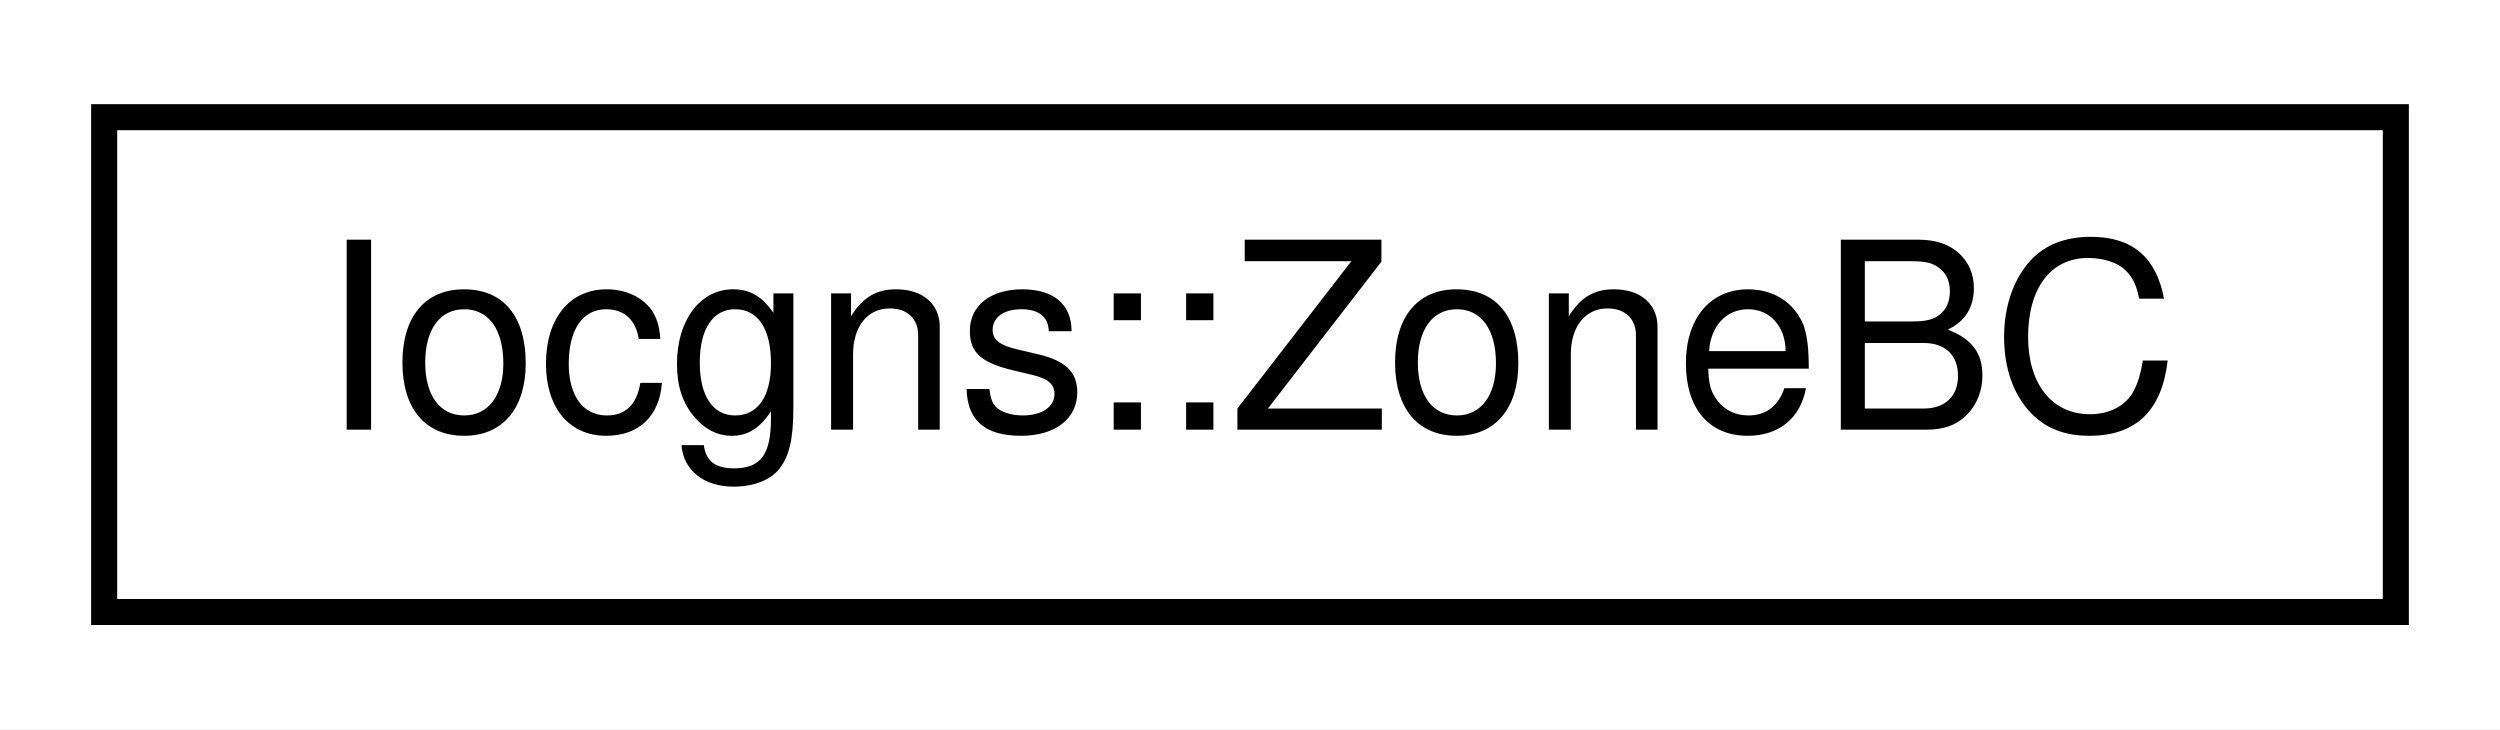
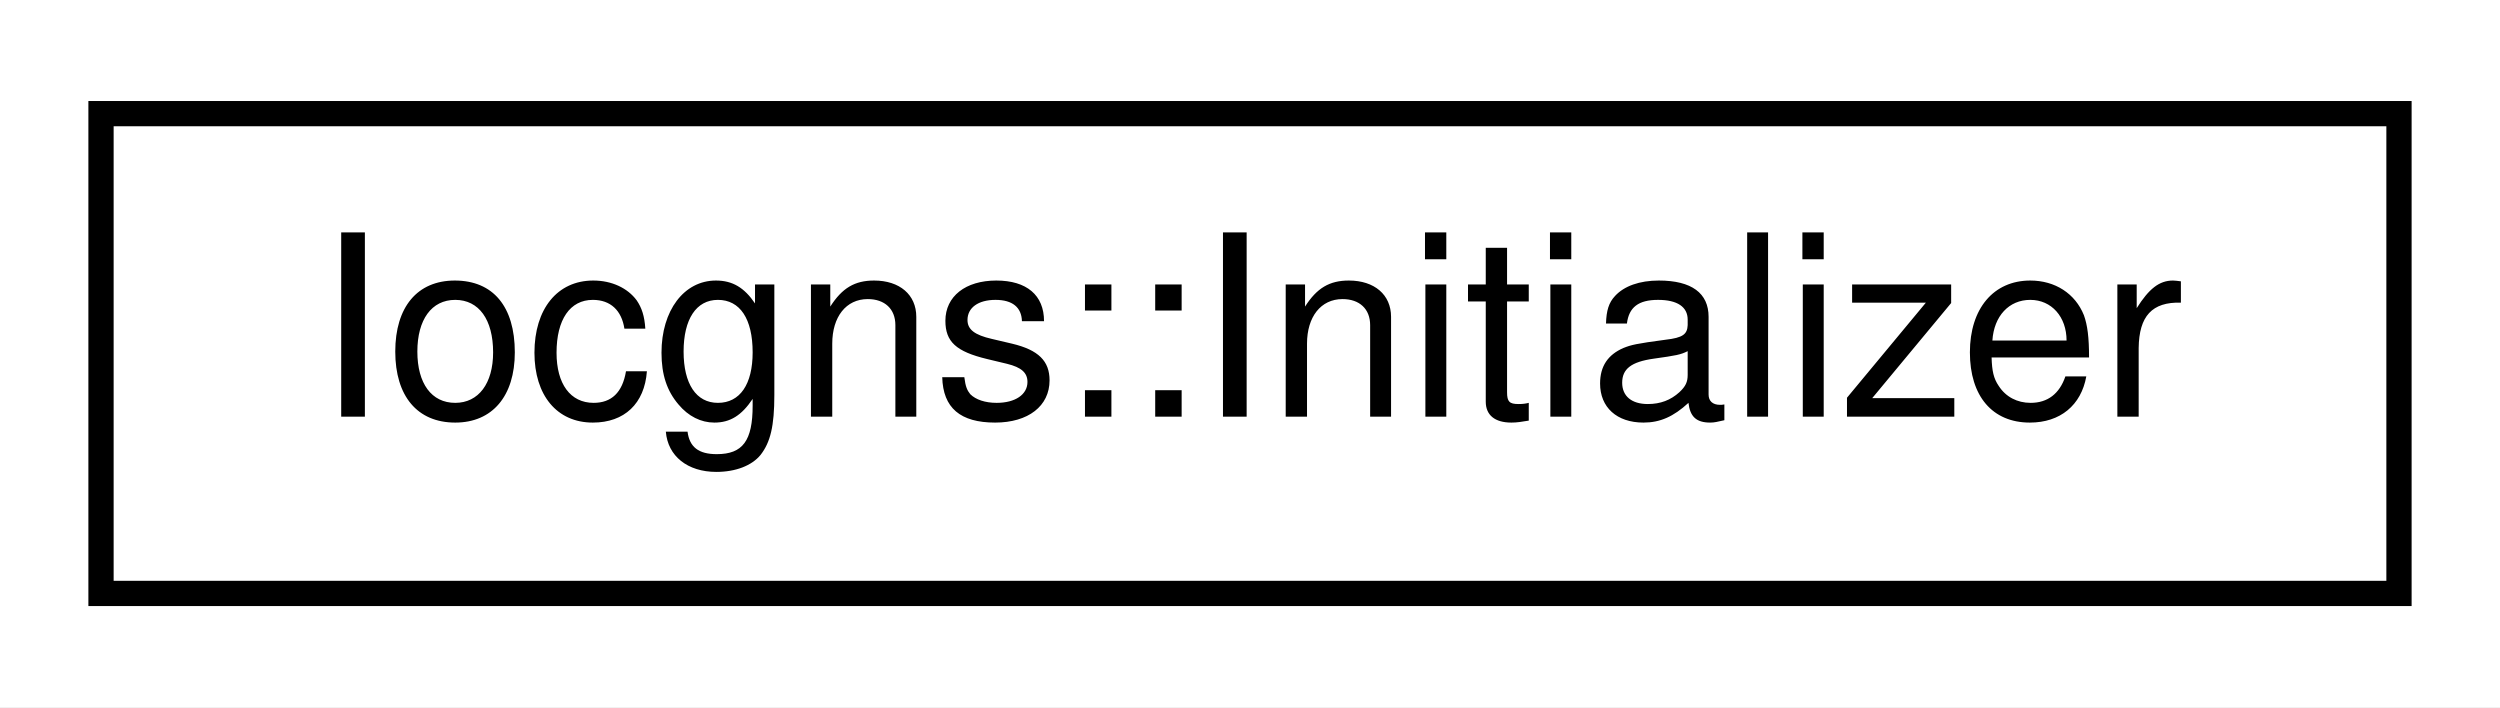
- <svg xmlns="http://www.w3.org/2000/svg" xmlns:xlink="http://www.w3.org/1999/xlink" width="96pt" height="28pt" viewBox="0.00 0.00 96.00 28.00">
+ <svg xmlns="http://www.w3.org/2000/svg" xmlns:xlink="http://www.w3.org/1999/xlink" width="99pt" height="28pt" viewBox="0.00 0.00 99.00 28.00">
  <g id="graph0" class="graph" transform="scale(1 1) rotate(0) translate(4 24)">
-     <polygon fill="white" stroke="transparent" points="-4,4 -4,-24 92,-24 92,4 -4,4" />
+     <polygon fill="white" stroke="transparent" points="-4,4 -4,-24 95,-24 95,4 -4,4" />
    <g id="node1" class="node">
      <g id="a_node1">
-         <a xlink:href="structIocgns_1_1ZoneBC.html" target="_top" xlink:title=" ">
-           <polygon fill="white" stroke="black" points="0,-0.5 0,-19.5 88,-19.5 88,-0.5 0,-0.5" />
-           <text text-anchor="middle" x="44" y="-7.5" font-family="Helvetica,sans-Serif" font-size="10.00">Iocgns::ZoneBC</text>
+         <a xlink:href="classIocgns_1_1Initializer.html" target="_top" xlink:title=" ">
+           <polygon fill="white" stroke="black" points="0,-0.5 0,-19.5 91,-19.5 91,-0.5 0,-0.5" />
+           <text text-anchor="middle" x="45.5" y="-7.5" font-family="Helvetica,sans-Serif" font-size="10.00">Iocgns::Initializer</text>
        </a>
      </g>
    </g>
  </g>
</svg>
